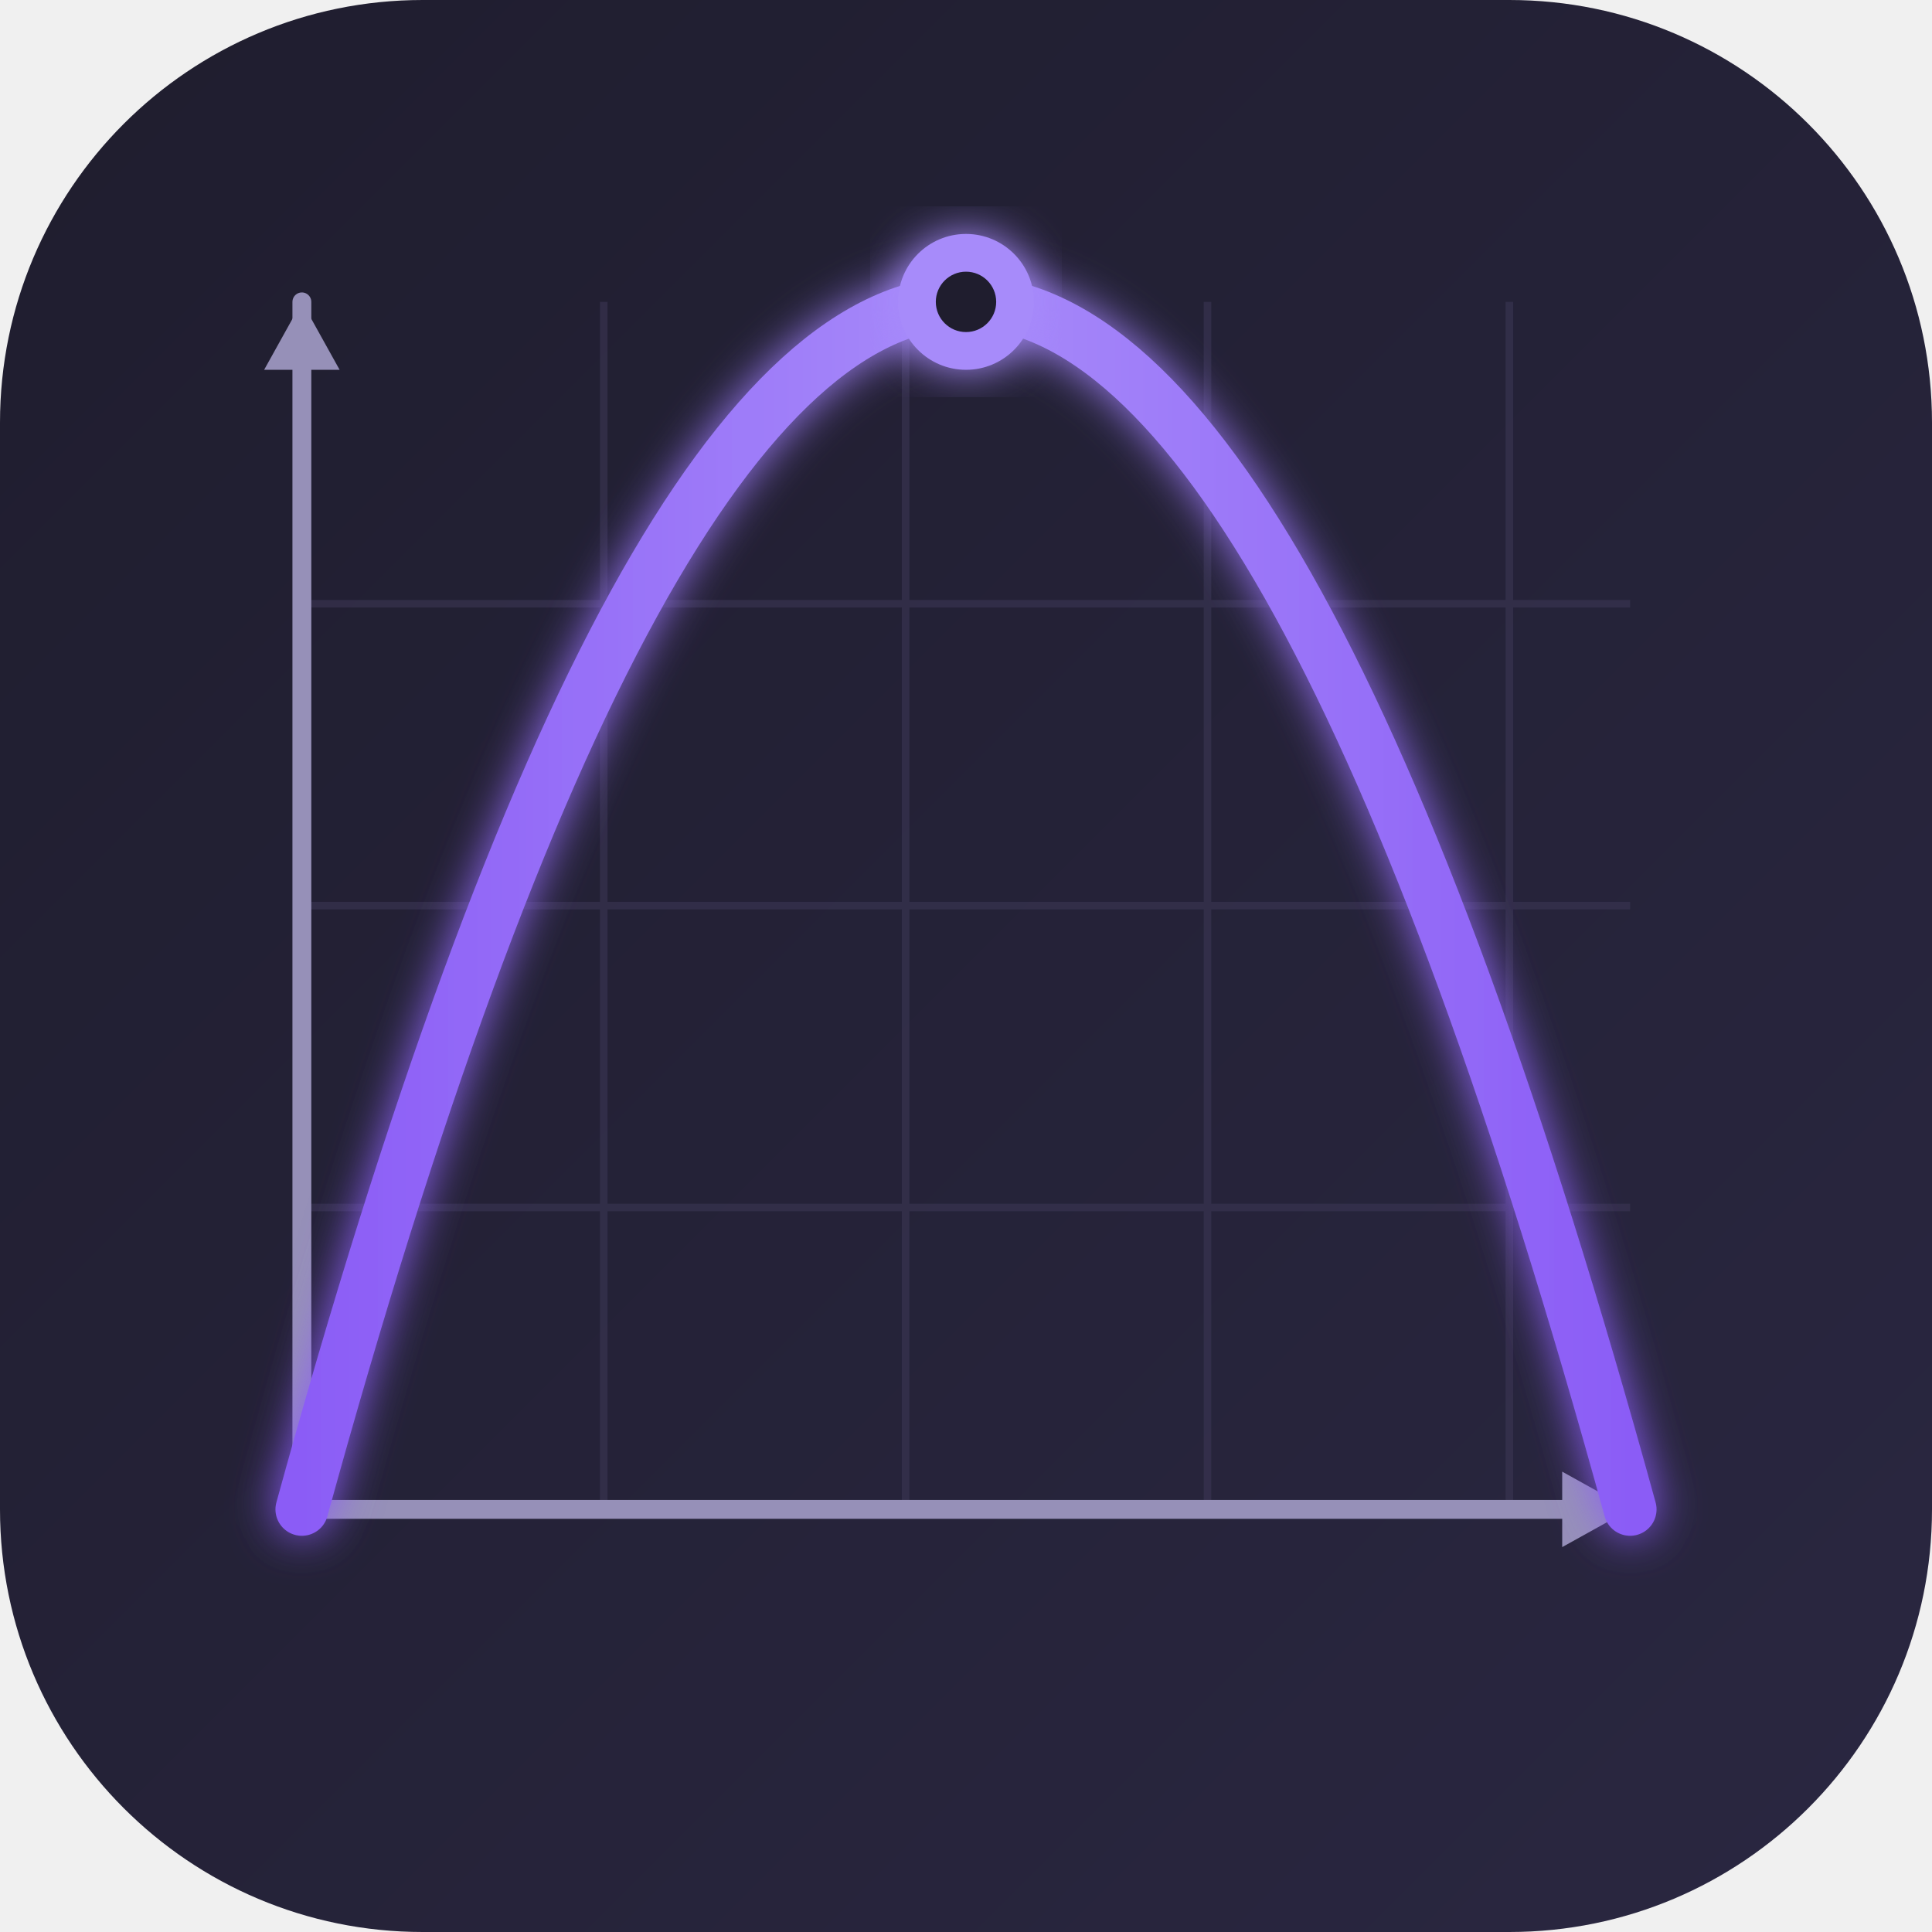
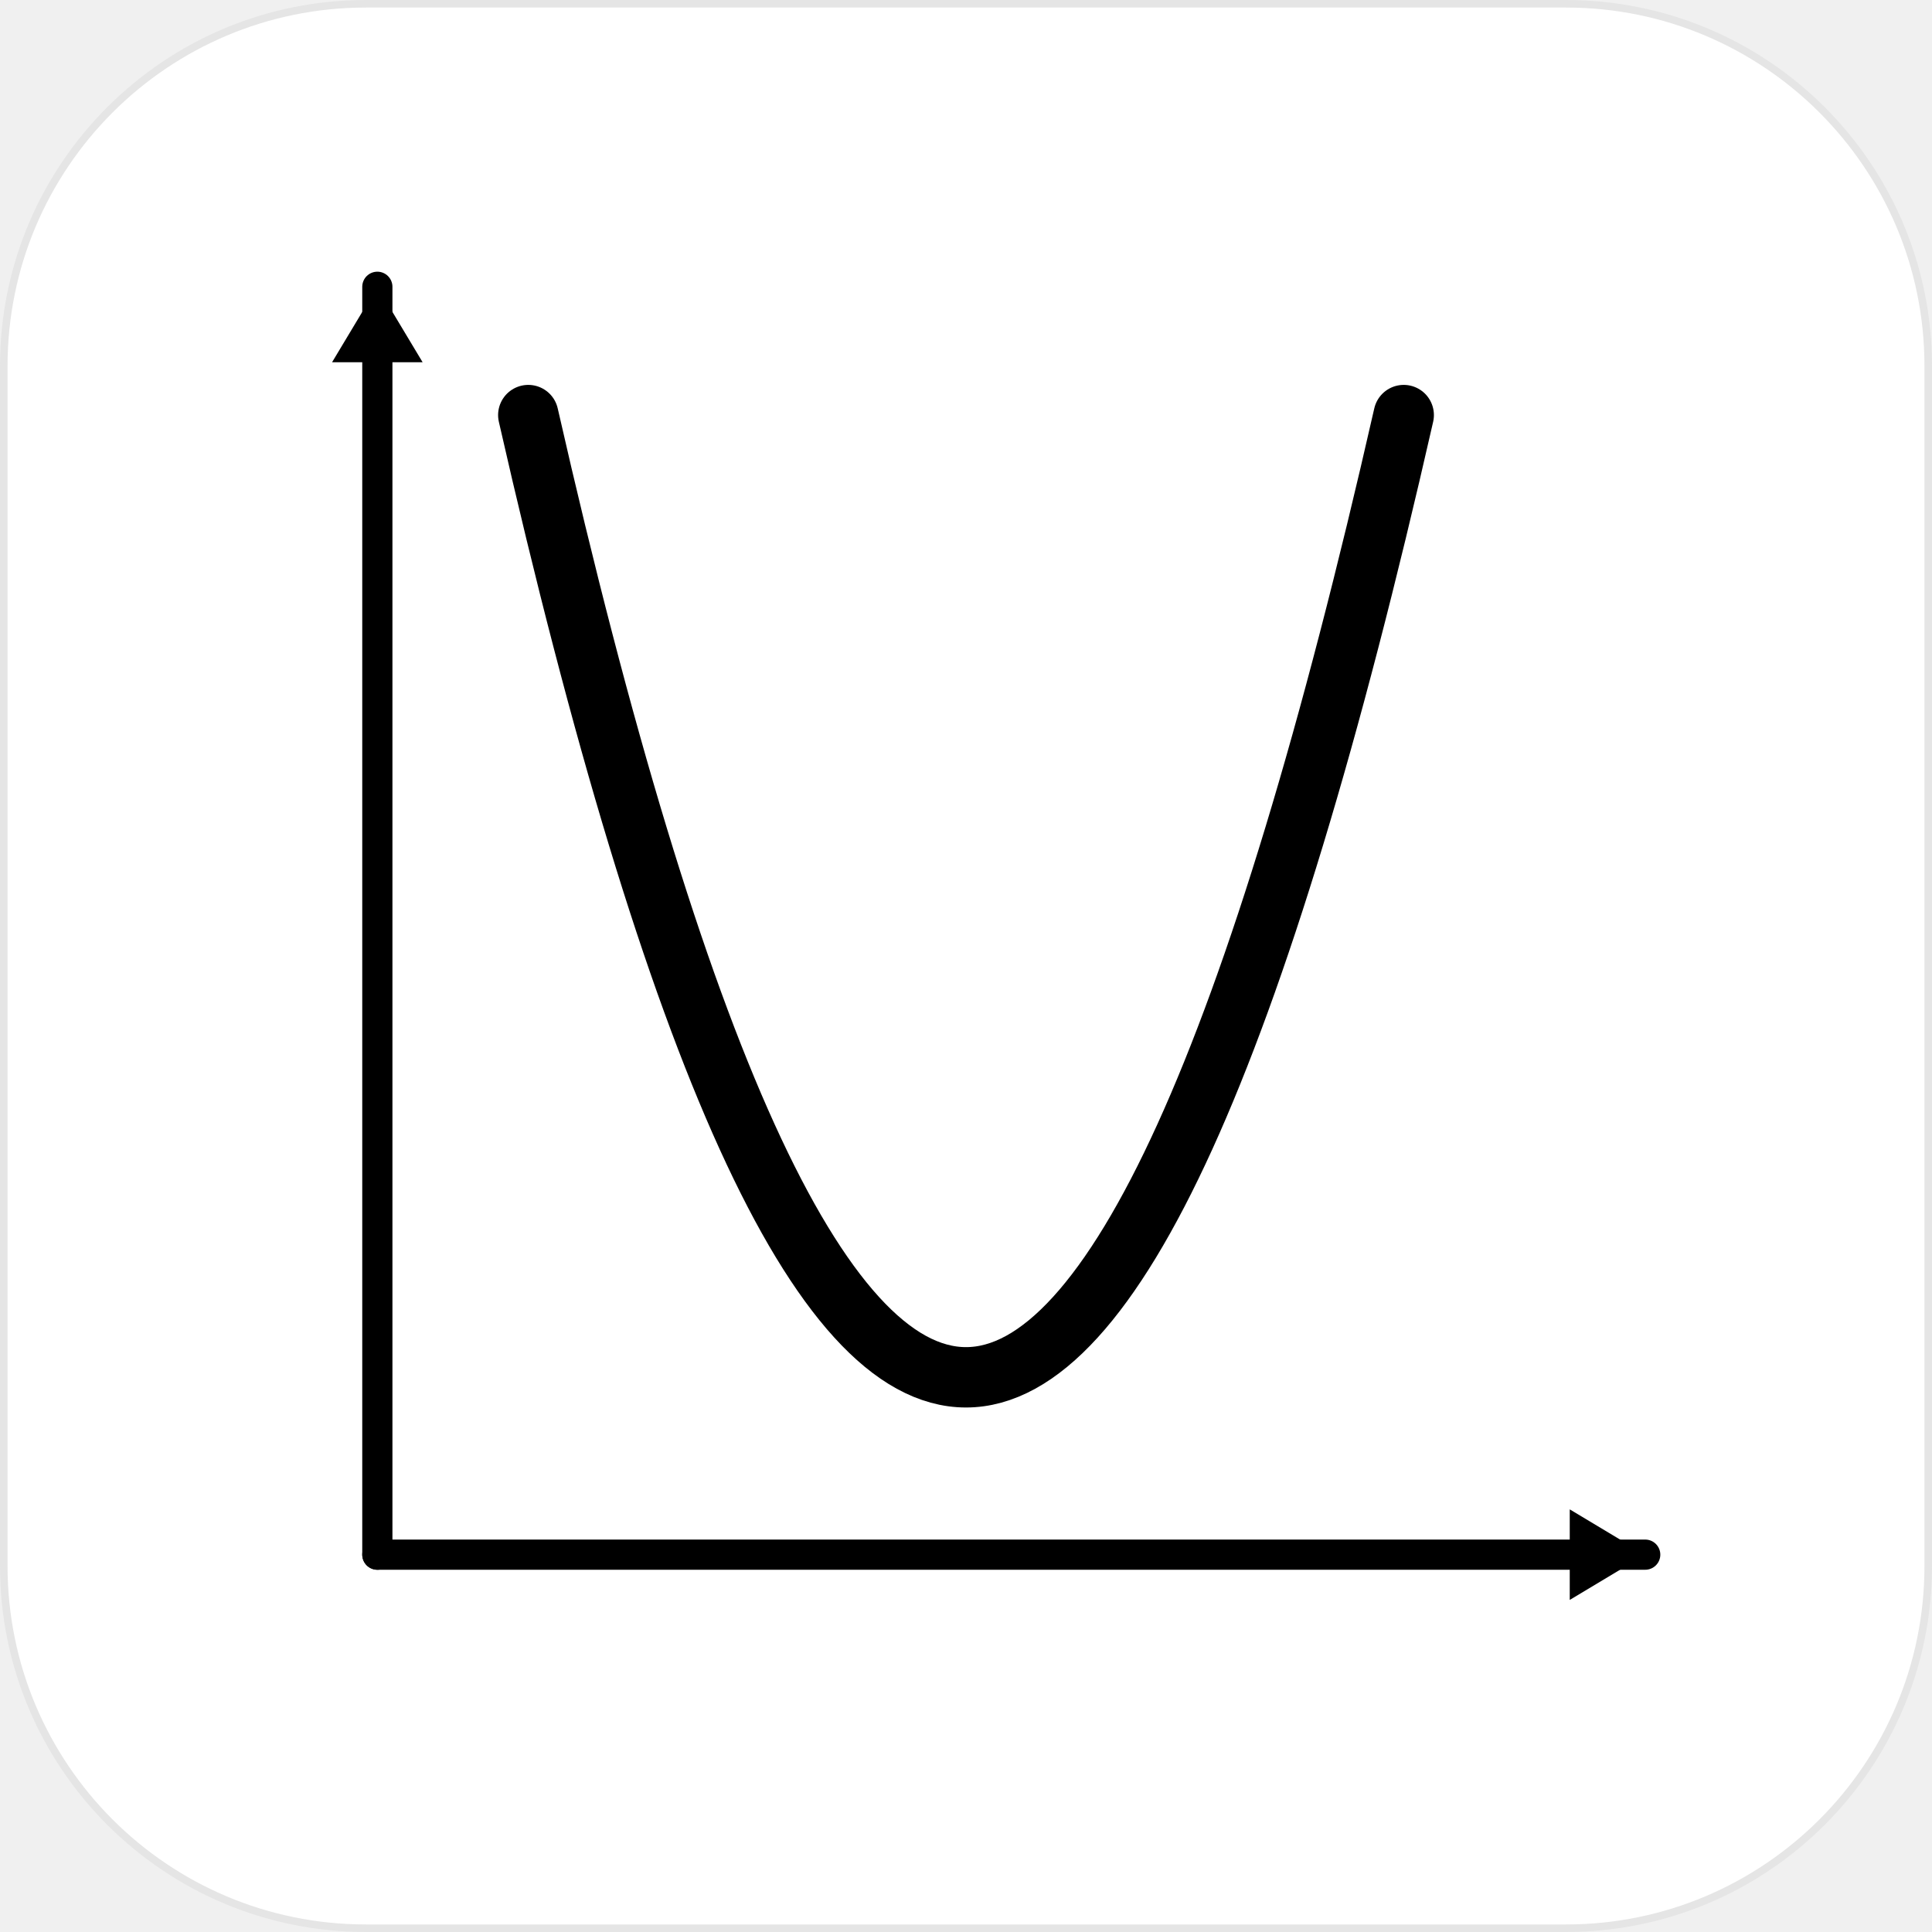
- <svg xmlns="http://www.w3.org/2000/svg" viewBox="0 0 512 512" width="512" height="512" role="img" aria-label="TikZ Graph Helper logo">
-   <defs>
-     <linearGradient id="bgGrad" x1="0" y1="0" x2="1" y2="1">
-       <stop offset="0" stop-color="#1f1d2e" />
-       <stop offset="1" stop-color="#2a2741" />
-     </linearGradient>
-     <linearGradient id="curveGrad" x1="0" y1="0" x2="1" y2="0">
-       <stop offset="0" stop-color="#8b5cf6" />
-       <stop offset="0.5" stop-color="#a78bfa" />
-       <stop offset="1" stop-color="#8b5cf6" />
-     </linearGradient>
-     <filter id="glow" x="-20%" y="-20%" width="140%" height="140%">
-       <feGaussianBlur stdDeviation="6" result="blur" />
-       <feMerge>
-         <feMergeNode in="blur" />
-         <feMergeNode in="SourceGraphic" />
-       </feMerge>
-     </filter>
-   </defs>
-   <rect width="512" height="512" rx="112" fill="url(#bgGrad)" />
-   <g stroke="#3a3654" stroke-width="2" opacity="0.6">
-     <line x1="80" y1="160" x2="432" y2="160" />
-     <line x1="80" y1="240" x2="432" y2="240" />
-     <line x1="80" y1="320" x2="432" y2="320" />
-     <line x1="160" y1="80" x2="160" y2="400" />
-     <line x1="240" y1="80" x2="240" y2="400" />
-     <line x1="320" y1="80" x2="320" y2="400" />
-     <line x1="400" y1="80" x2="400" y2="400" />
+ <svg xmlns="http://www.w3.org/2000/svg" viewBox="0 0 512 512" width="512" height="512" role="img" aria-label="Easy TikZ logo">
+   <rect x="1" y="1" width="510" height="510" rx="96" fill="#ffffff" stroke="#e5e5e5" stroke-width="2" />
+   <g stroke="#000000" stroke-width="8" stroke-linecap="round" fill="none">
+     <line x1="100" y1="412" x2="436" y2="412" />
+     <line x1="100" y1="76" x2="100" y2="412" />
  </g>
-   <g stroke="#9690b8" stroke-width="5" stroke-linecap="round" fill="none">
-     <line x1="80" y1="400" x2="432" y2="400" />
-     <line x1="80" y1="80" x2="80" y2="400" />
-   </g>
-   <polygon points="432,400 414,390 414,410" fill="#9690b8" />
-   <polygon points="80,80 70,98 90,98" fill="#9690b8" />
-   <path d="M 80 400 Q 256 -240 432 400" stroke="url(#curveGrad)" stroke-width="14" fill="none" stroke-linecap="round" filter="url(#glow)" />
-   <circle cx="256" cy="80" r="18" fill="#a78bfa" filter="url(#glow)" />
-   <circle cx="256" cy="80" r="8" fill="#1f1d2e" />
+   <polygon points="436,412 416,400 416,424" fill="#000000" />
+   <polygon points="100,76 88,96 112,96" fill="#000000" />
+   <path d="M 140 110 Q 256 620 372 110" stroke="#000000" stroke-width="16" fill="none" stroke-linecap="round" />
</svg>
